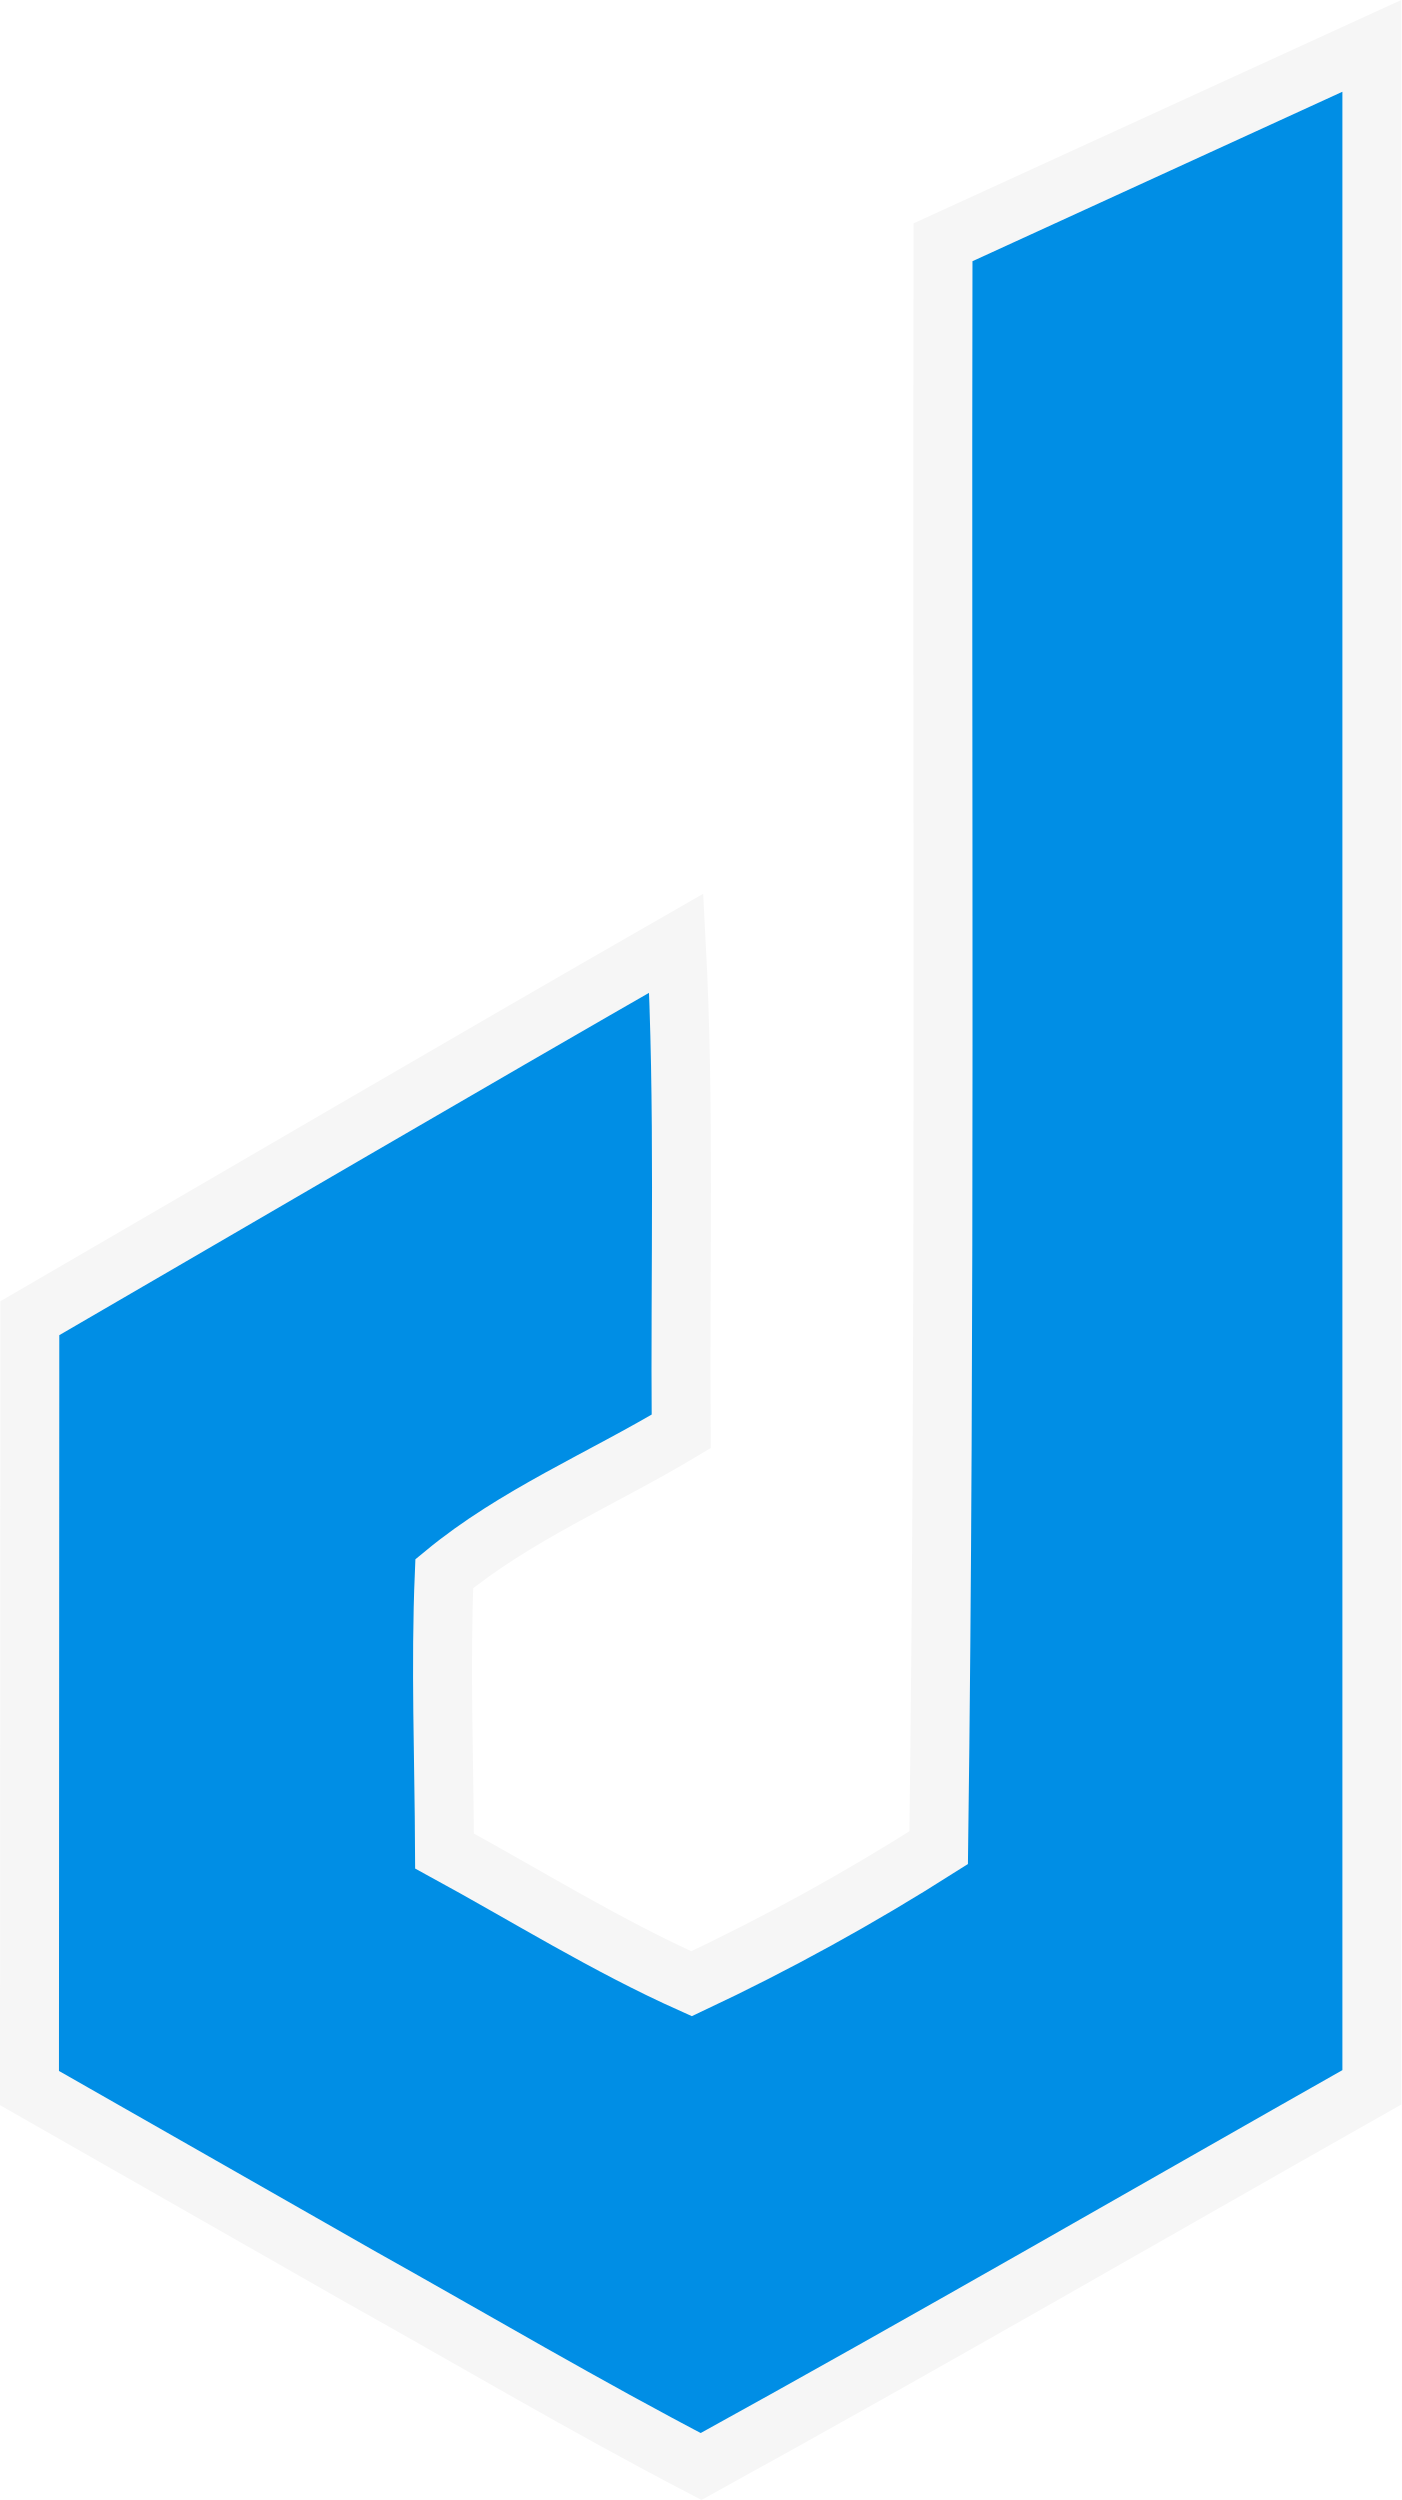
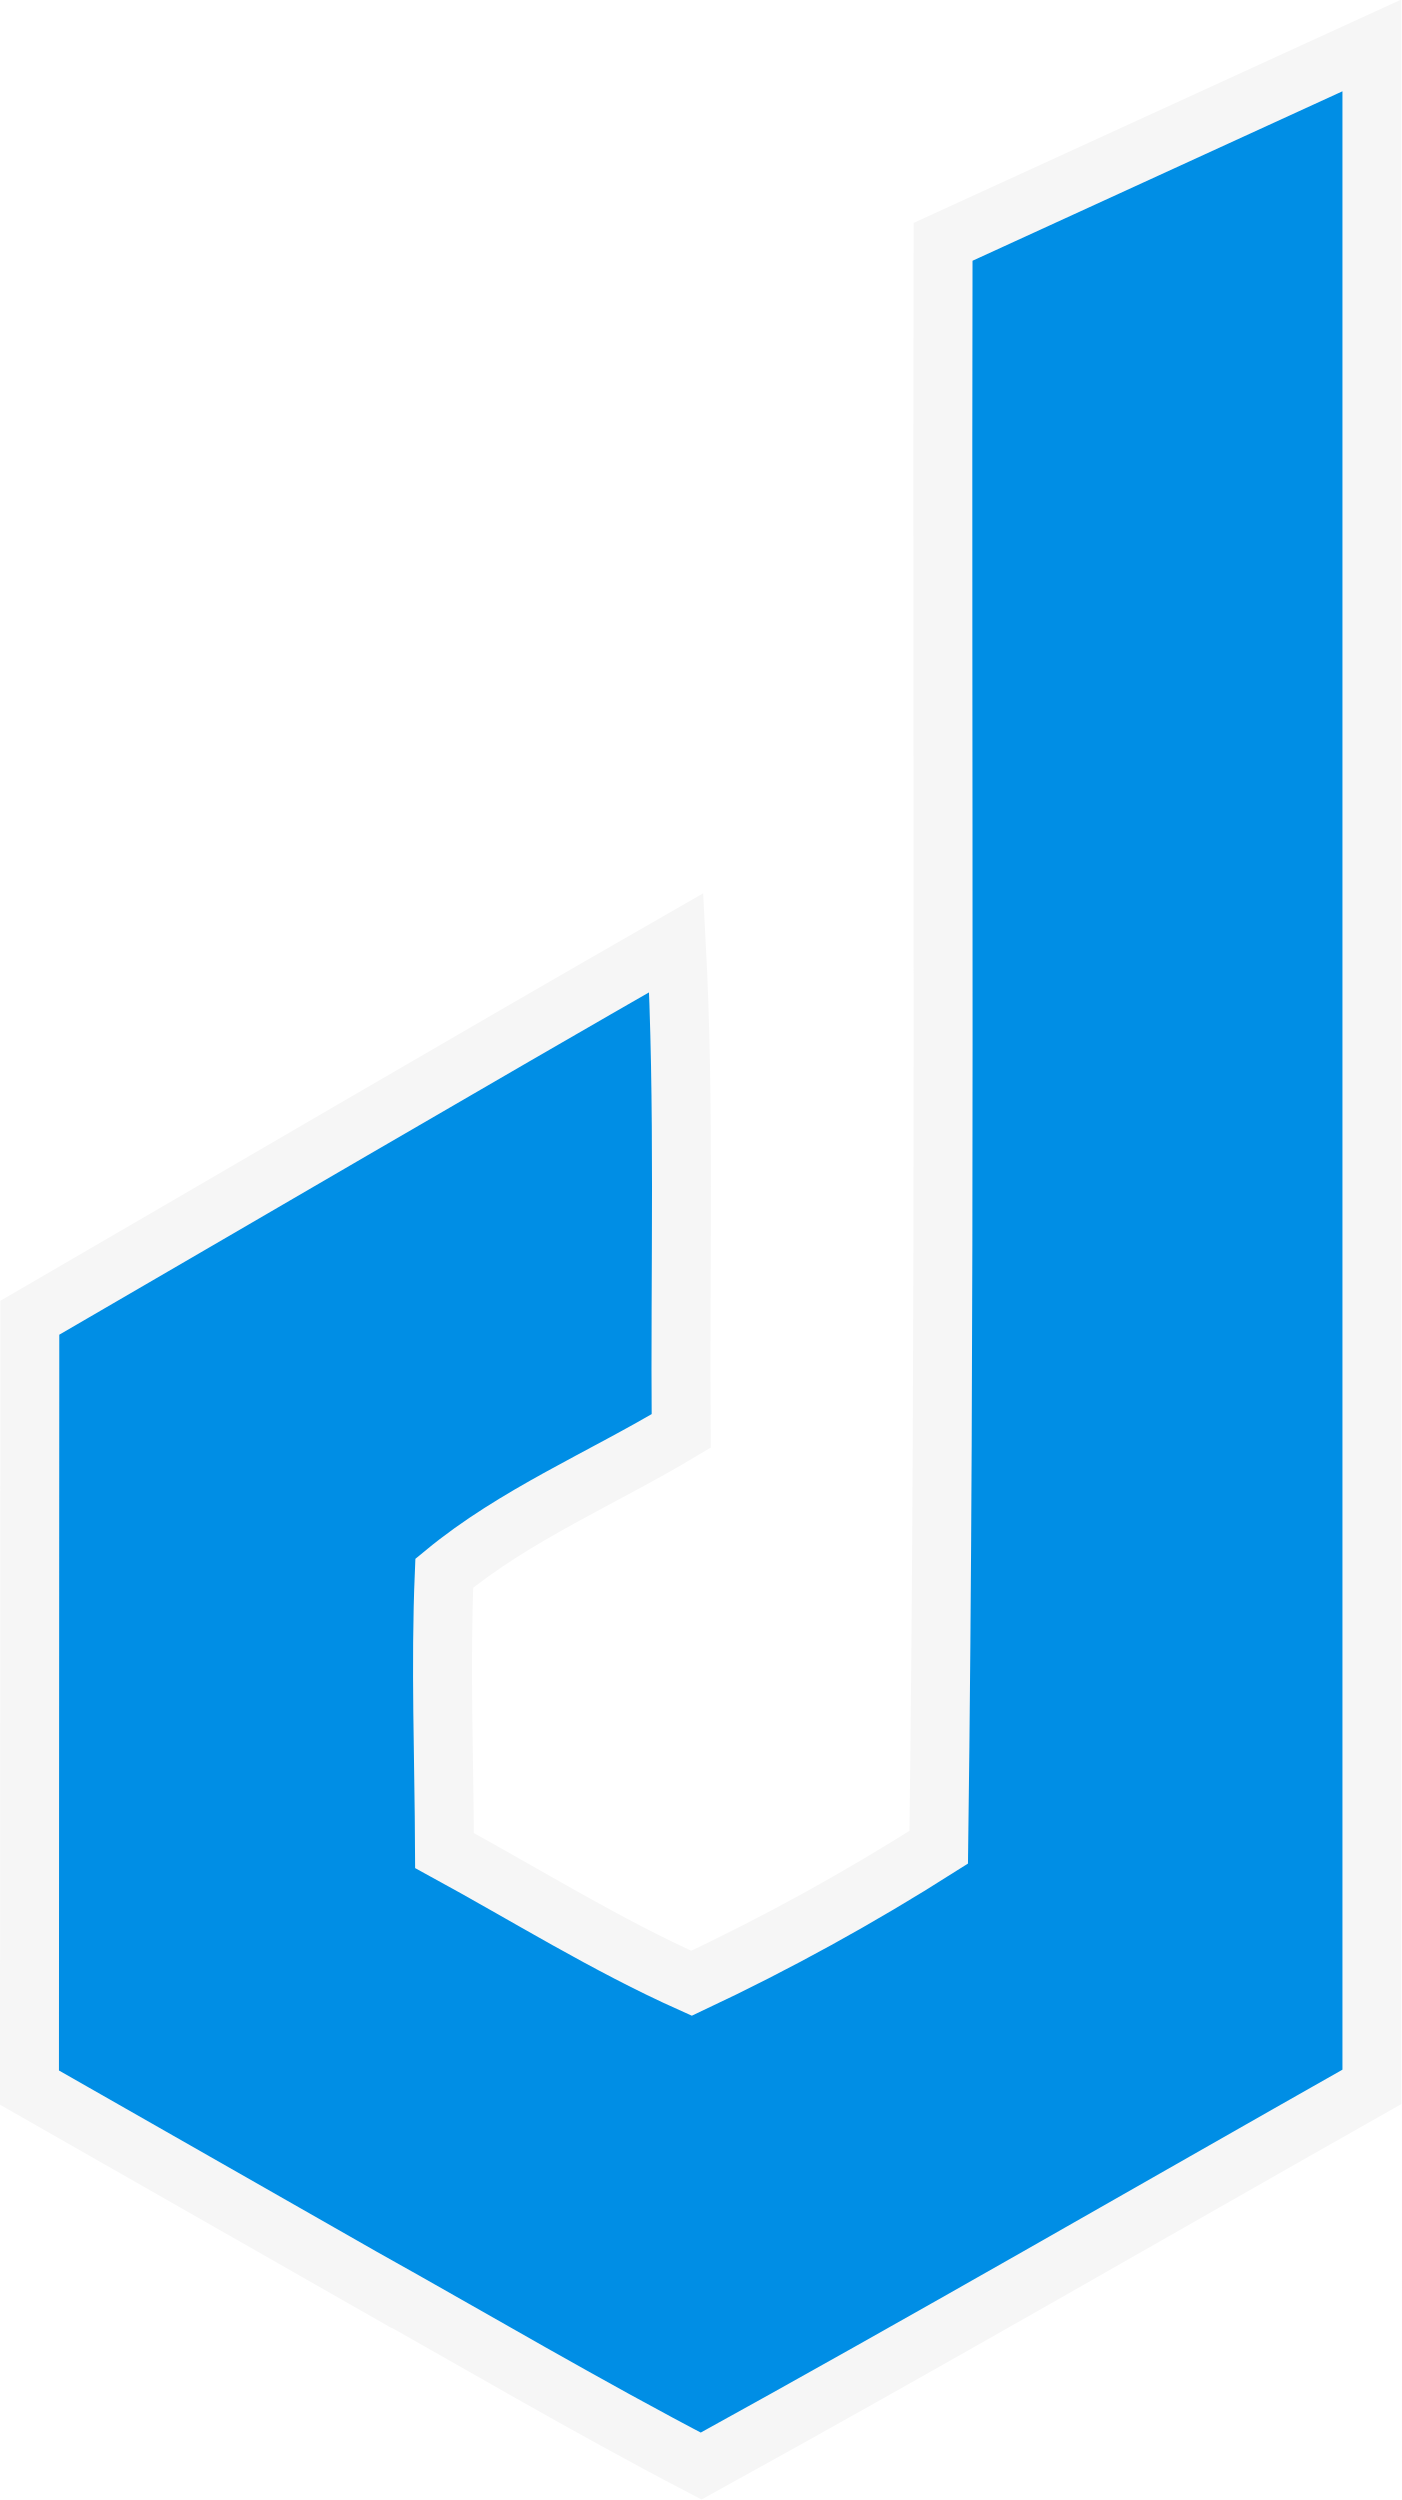
- <svg xmlns="http://www.w3.org/2000/svg" width="23.777mm" height="42.417mm" viewBox="0 0 23.777 42.417" version="1.1" id="svg8">
-   <defs id="defs2" />
-   <g style="display:inline" id="g1582" transform="translate(-51.44582,-108.3273)">
-     <g transform="scale(0.2645833)" id="g1474" />
-     <g transform="scale(0.2645833)" id="g1476" />
-     <path style="fill:#008ee5;fill-opacity:1;stroke:#f6f6f6;stroke-width:1;stroke-linecap:butt;stroke-linejoin:miter;stroke-miterlimit:4;stroke-dasharray:none;stroke-dashoffset:0;stroke-opacity:1;paint-order:normal" d="m 57.592,146.975 c -1.882,-1.073 -3.764,-2.147 -5.646,-3.22 0.002,-4.354 0.004,-8.708 0.006,-13.062 3.655,-2.122 7.301,-4.26 10.968,-6.363 0.146,2.757 0.062,5.522 0.084,8.283 -1.338,0.803 -2.817,1.421 -4.02,2.414 -0.066,1.568 -0.003,3.138 0.004,4.706 1.392,0.759 2.743,1.604 4.191,2.252 1.442,-0.678 2.848,-1.453 4.193,-2.308 0.12,-9.079 0.054,-18.159 0.074,-27.239 2.425,-1.111 4.85,-2.223 7.276,-3.333 0,11.546 0,23.091 0,34.637 -3.792,2.147 -7.564,4.331 -11.381,6.434 -1.945,-1.013 -3.837,-2.131 -5.75,-3.202 z" id="path2274" />
+ <svg xmlns="http://www.w3.org/2000/svg" width="23.777mm" height="42.417mm" version="1.1" viewBox="0 0 23.777 42.417">
+   <g transform="translate(-51.446 -108.33)">
+     <path d="m57.592 146.97c-1.882-1.073-3.764-2.147-5.646-3.22 2e-3 -4.354 4e-3 -8.708 6e-3 -13.062 3.655-2.122 7.301-4.26 10.968-6.363 0.146 2.757 0.062 5.522 0.084 8.283-1.338 0.803-2.817 1.421-4.02 2.414-0.066 1.568-3e-3 3.138 4e-3 4.706 1.392 0.759 2.743 1.604 4.191 2.252 1.442-0.678 2.848-1.453 4.194-2.308 0.12-9.079 0.054-18.159 0.074-27.239 2.425-1.111 4.85-2.223 7.276-3.333v34.637c-3.792 2.147-7.564 4.331-11.381 6.434-1.945-1.014-3.837-2.131-5.75-3.202z" fill="#008ee5" stroke="#f6f6f6" style="paint-order:normal" />
  </g>
</svg>
